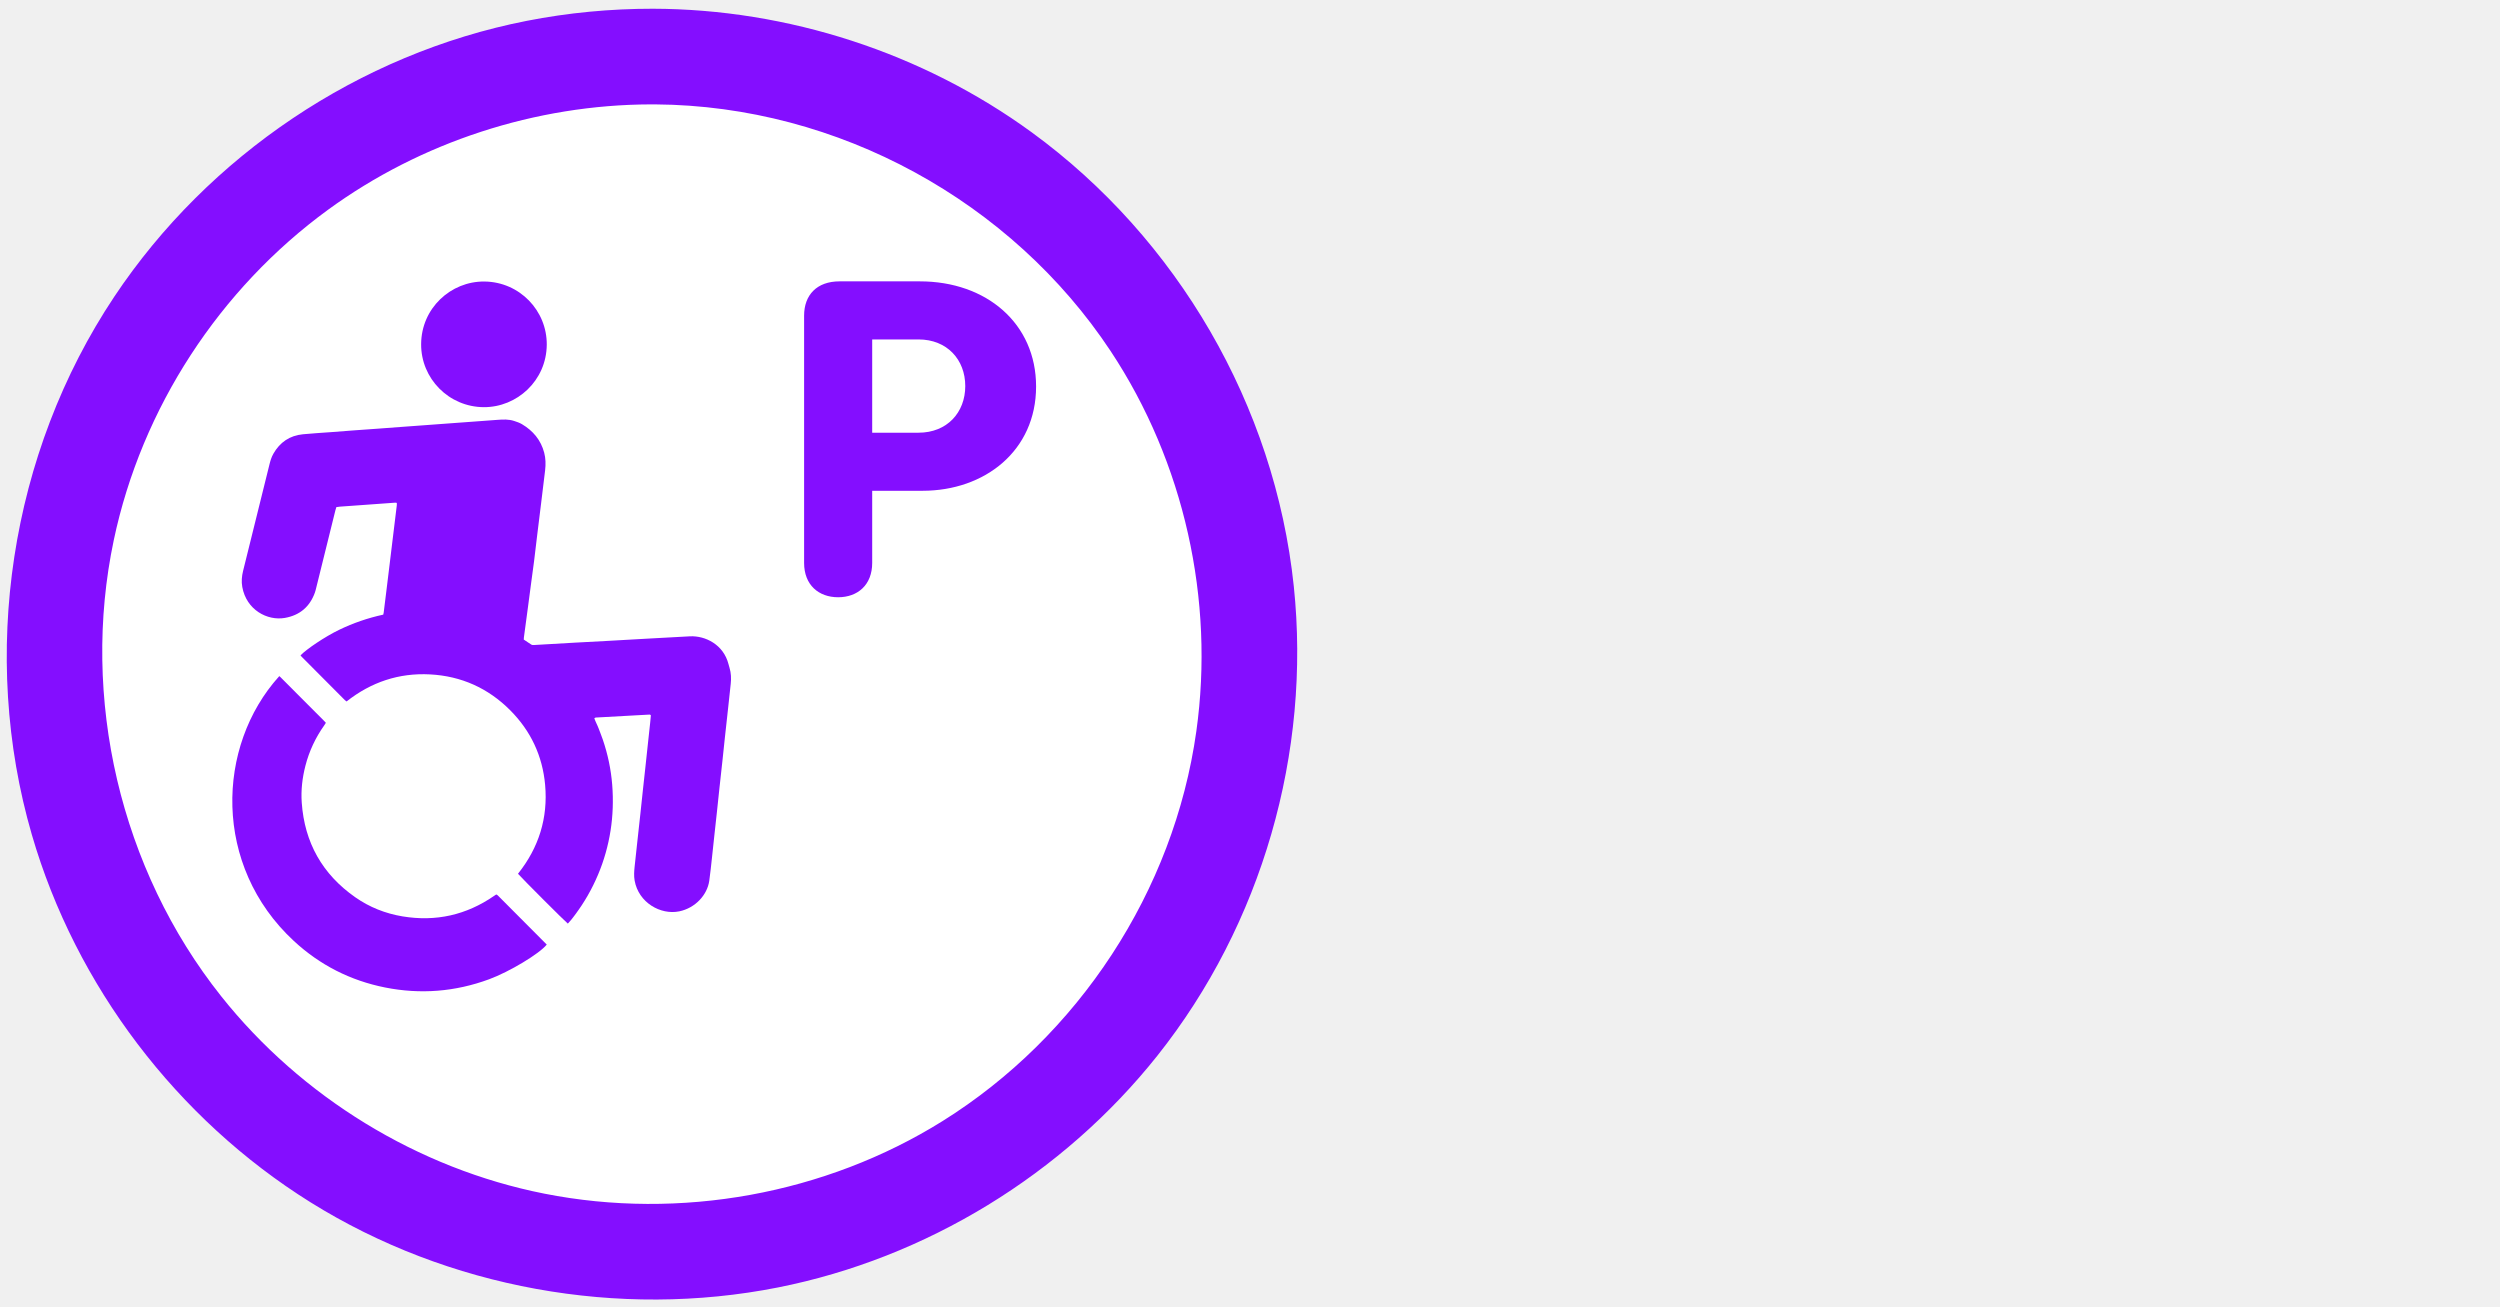
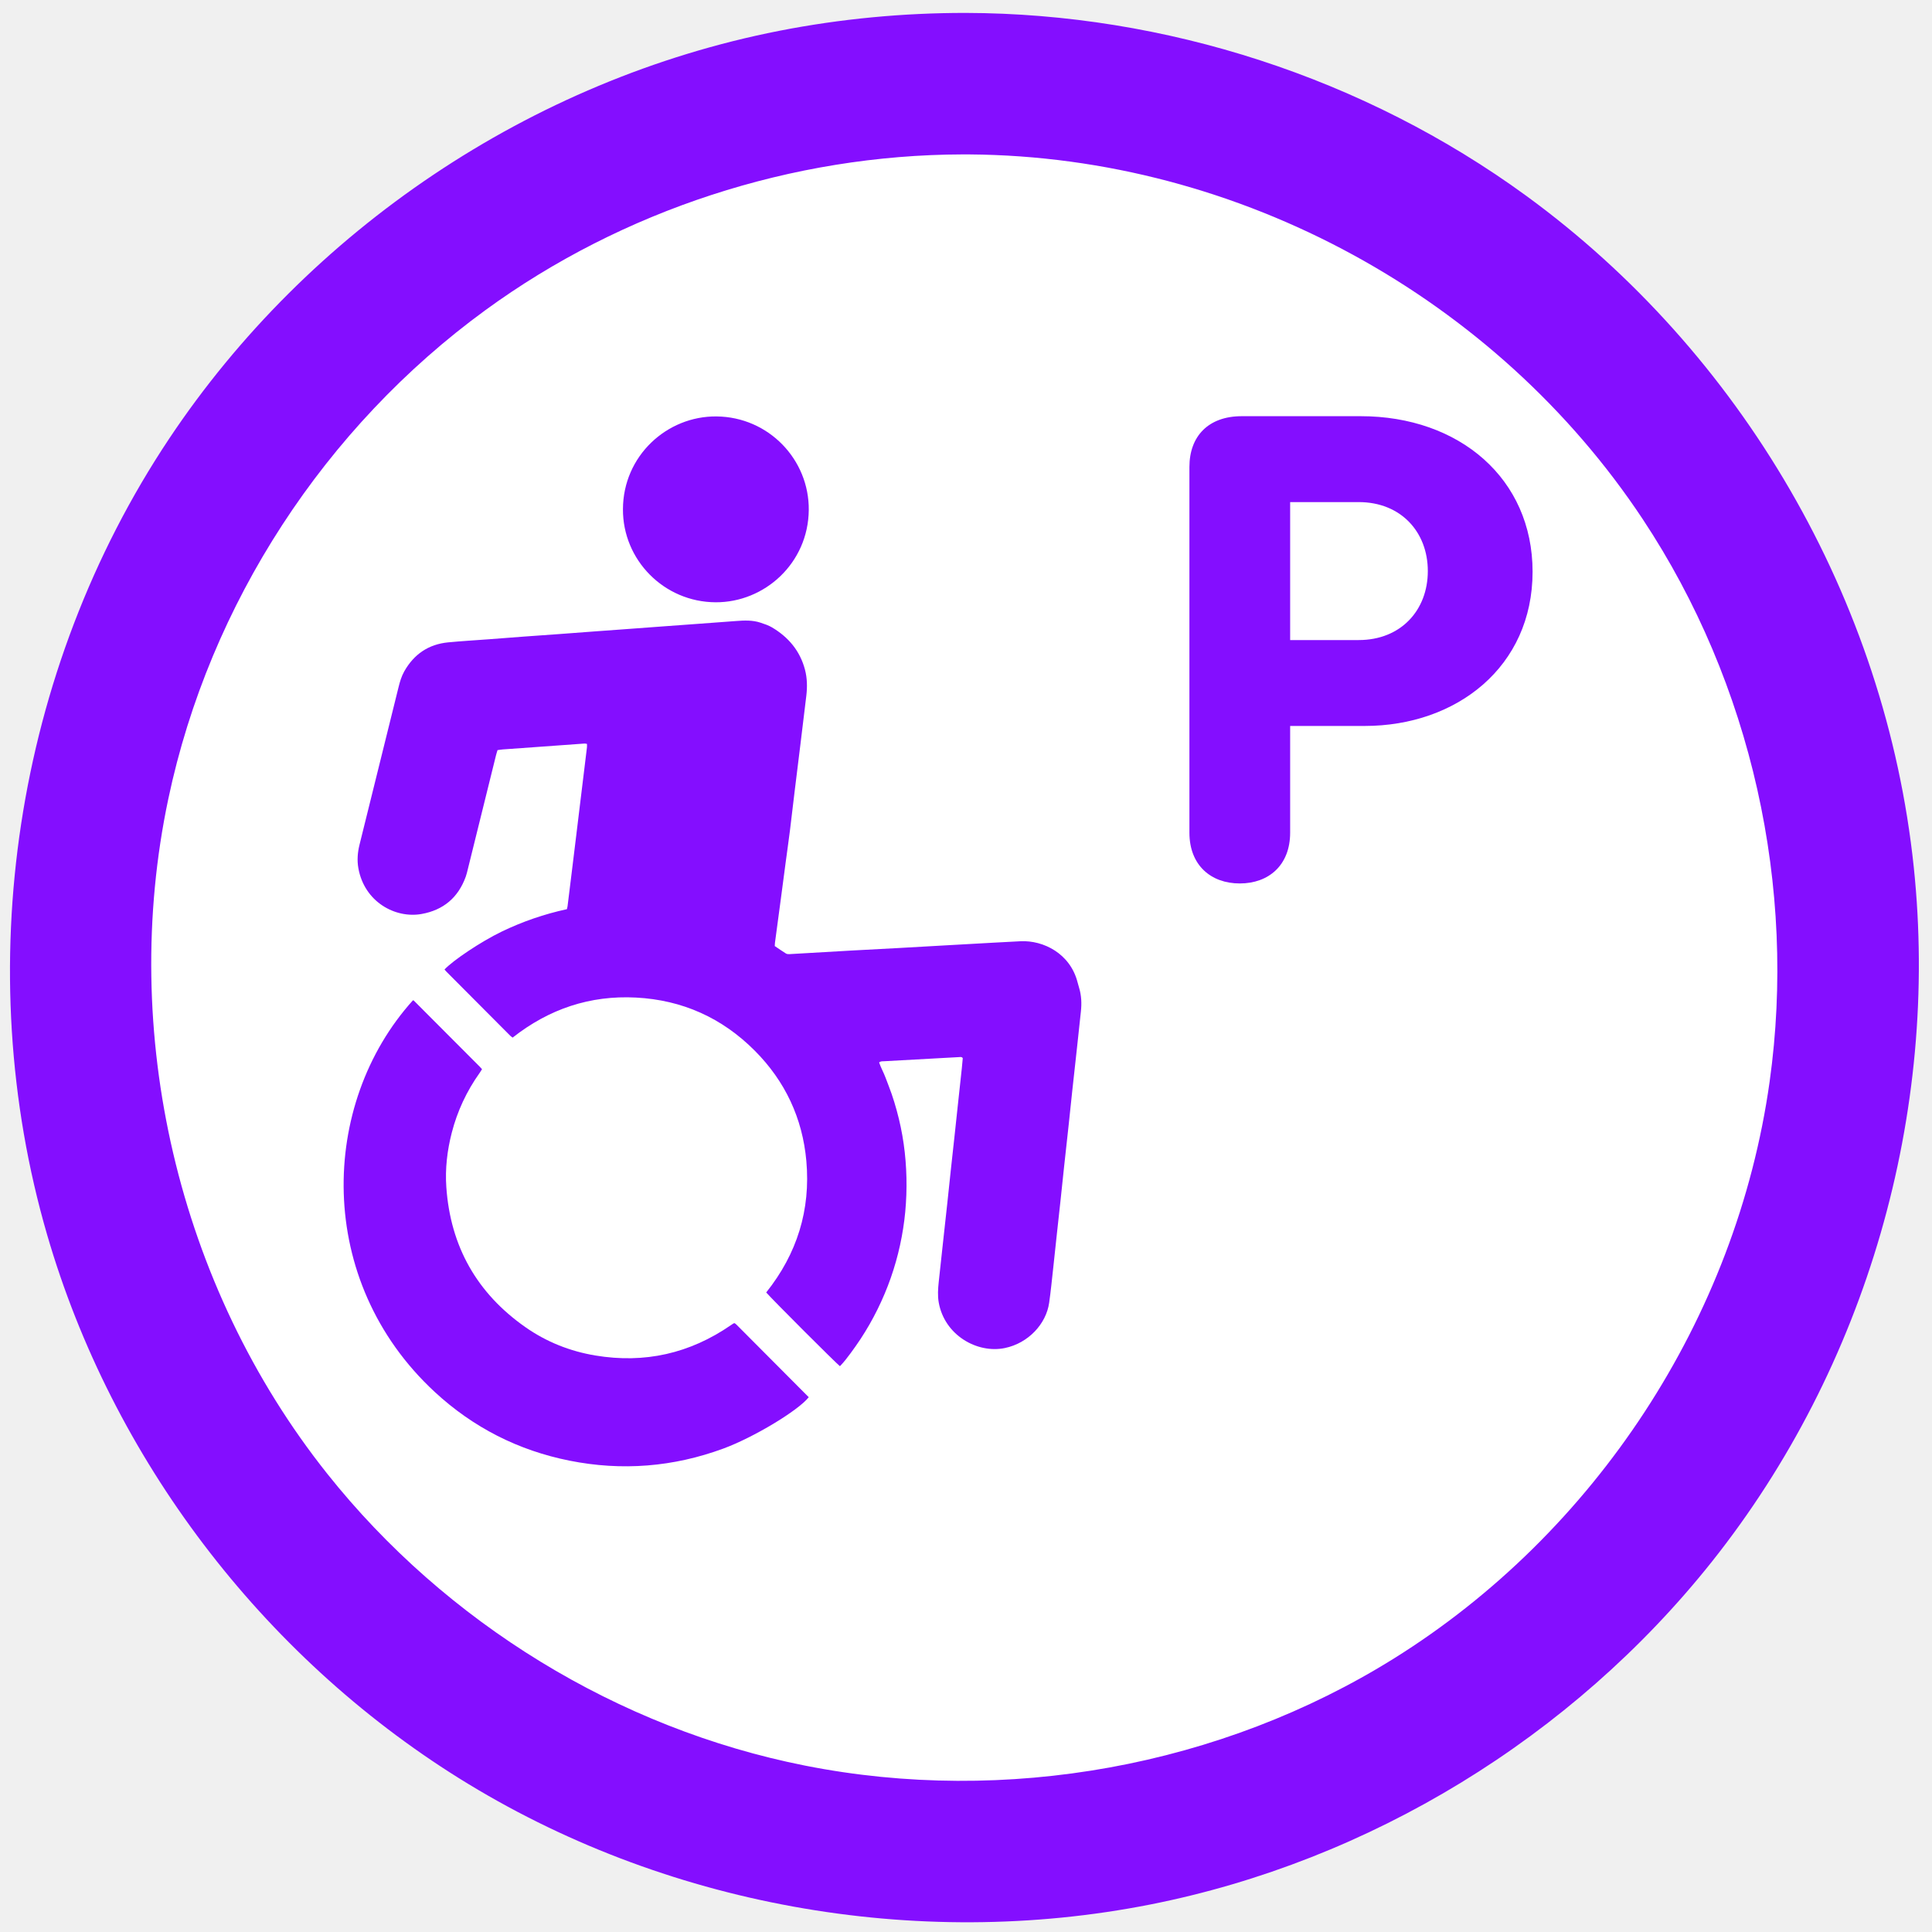
- <svg xmlns="http://www.w3.org/2000/svg" width="100%" height="100%" viewBox="0 0 1292 675" version="1.1" xml:space="preserve" style="fill-rule:evenodd;clip-rule:evenodd;stroke-linejoin:round;stroke-miterlimit:2;">
+ <svg xmlns="http://www.w3.org/2000/svg" width="100%" height="100%" viewBox="0 0 675 675" version="1.1" xml:space="preserve" style="fill-rule:evenodd;clip-rule:evenodd;stroke-linejoin:round;stroke-miterlimit:2;">
  <g transform="matrix(4.16667,0,0,4.16667,0,0)">
    <path d="M81,4.624C123.153,4.624 157.376,38.847 157.376,81C157.376,123.153 123.153,157.376 81,157.376C38.847,157.376 4.624,123.153 4.624,81C4.624,38.847 38.847,4.624 81,4.624Z" style="fill:white;" />
    <path d="M80.973,1.083C97.705,1.123 114.423,6.534 127.979,16.421C145.969,29.542 158.118,50.246 160.472,72.718C162.629,93.311 156.536,114.617 143.533,130.961C131.823,145.679 114.848,156.049 96.485,159.687C76.745,163.596 55.579,159.775 38.5,149.114C21.963,138.79 9.407,122.302 3.952,103.539C-2.529,81.241 1.209,56.241 14.187,36.779C25.844,19.299 44.544,6.67 65.326,2.587C70.482,1.574 75.749,1.079 80.973,1.083ZM80.733,12.947C66.441,12.981 52.21,17.612 40.701,26.006C27.261,35.809 17.578,50.579 14.114,66.982C9.984,86.542 14.892,107.802 27.44,123.574C37.374,136.061 51.827,144.943 67.509,148.049C84.32,151.379 102.363,148.128 116.906,139.05C133.7,128.565 145.602,110.581 148.385,90.695C150.664,74.413 146.888,57.332 137.745,43.533C125.493,25.04 104.033,13.11 81.286,12.948C81.102,12.947 80.918,12.947 80.733,12.947Z" style="fill:rgb(132,14,255);fill-rule:nonzero;" />
    <path d="M64.247,108.374C66.831,105.136 67.981,101.458 67.613,97.349C67.291,93.758 65.833,90.655 63.287,88.1C60.547,85.35 57.218,83.852 53.336,83.647C49.472,83.444 46.033,84.604 42.985,87.004C42.908,86.944 42.836,86.899 42.777,86.841C40.988,85.046 39.2,83.25 37.412,81.454C37.362,81.403 37.318,81.345 37.273,81.292C37.973,80.543 40.295,78.971 42.074,78.113C43.815,77.274 45.629,76.649 47.535,76.235C47.556,76.141 47.58,76.061 47.591,75.978C47.704,75.074 47.815,74.169 47.926,73.264C48.058,72.186 48.19,71.109 48.321,70.031C48.421,69.212 48.519,68.393 48.619,67.574C48.751,66.482 48.885,65.39 49.018,64.298C49.085,63.752 49.153,63.207 49.217,62.66C49.227,62.575 49.218,62.488 49.218,62.378C49.15,62.367 49.082,62.343 49.017,62.347C47.847,62.43 46.677,62.516 45.508,62.6C44.93,62.642 44.353,62.684 43.775,62.725C43.241,62.763 42.706,62.798 42.172,62.839C42.029,62.85 41.887,62.876 41.719,62.898C41.677,63.038 41.63,63.172 41.596,63.309C40.807,66.497 40.018,69.686 39.229,72.874C39.177,73.084 39.13,73.298 39.057,73.501C38.423,75.262 37.18,76.314 35.34,76.64C33.156,77.027 30.56,75.642 30.05,72.802C29.931,72.141 29.985,71.476 30.148,70.82C30.961,67.549 31.769,64.276 32.58,61.003C32.858,59.88 33.139,58.757 33.415,57.633C33.529,57.167 33.663,56.709 33.9,56.29C34.713,54.853 35.936,54.02 37.584,53.862C38.737,53.751 39.894,53.686 41.049,53.599C42.016,53.526 42.983,53.449 43.95,53.377C44.903,53.307 45.857,53.243 46.81,53.173C47.82,53.099 48.83,53.02 49.841,52.946C50.765,52.877 51.689,52.812 52.613,52.744C53.667,52.667 54.721,52.587 55.775,52.51C56.685,52.443 57.595,52.378 58.504,52.311C59.573,52.233 60.641,52.155 61.709,52.074C62.405,52.02 63.101,51.989 63.775,52.214C64.103,52.323 64.44,52.434 64.735,52.609C66.109,53.425 67.077,54.568 67.495,56.139C67.688,56.865 67.698,57.599 67.611,58.337C67.449,59.717 67.278,61.096 67.109,62.475C66.949,63.782 66.785,65.089 66.626,66.397C66.495,67.474 66.374,68.553 66.239,69.63C66.125,70.535 65.995,71.437 65.875,72.341C65.741,73.345 65.611,74.35 65.477,75.354C65.313,76.588 65.146,77.821 64.981,79.055C64.97,79.139 64.97,79.225 64.963,79.327C65.277,79.539 65.584,79.755 65.903,79.953C65.98,80.001 66.095,80.01 66.191,80.005C67.926,79.907 69.66,79.802 71.395,79.704C72.681,79.631 73.968,79.569 75.255,79.498C76.571,79.425 77.886,79.348 79.201,79.274C79.808,79.24 80.416,79.206 81.023,79.172C82.541,79.089 84.058,78.997 85.577,78.924C87.477,78.833 89.738,79.943 90.357,82.375C90.397,82.529 90.439,82.683 90.486,82.835C90.683,83.483 90.706,84.145 90.634,84.813C90.526,85.821 90.419,86.828 90.309,87.835C90.177,89.044 90.041,90.252 89.911,91.461C89.81,92.397 89.716,93.333 89.615,94.268C89.484,95.477 89.348,96.685 89.218,97.894C89.117,98.829 89.022,99.766 88.922,100.701C88.821,101.636 88.716,102.571 88.615,103.507C88.515,104.428 88.421,105.349 88.319,106.27C88.209,107.263 88.113,108.258 87.972,109.245C87.721,111.003 86.237,112.627 84.251,113.036C81.947,113.511 79.204,111.967 78.714,109.218C78.612,108.643 78.653,108.063 78.714,107.485C78.821,106.478 78.931,105.471 79.041,104.464C79.173,103.255 79.307,102.047 79.438,100.838C79.539,99.903 79.634,98.967 79.735,98.031C79.835,97.096 79.94,96.161 80.042,95.225C80.14,94.319 80.236,93.412 80.333,92.505C80.439,91.527 80.546,90.548 80.65,89.57C80.681,89.283 80.704,88.995 80.729,88.728C80.644,88.599 80.534,88.633 80.439,88.638C79.962,88.661 79.485,88.69 79.008,88.716C77.374,88.806 75.74,88.895 74.107,88.987C73.981,88.994 73.844,88.972 73.715,89.09C73.864,89.532 74.102,89.946 74.265,90.39C74.43,90.838 74.612,91.28 74.766,91.731C74.921,92.183 75.061,92.64 75.187,93.1C75.314,93.561 75.426,94.025 75.524,94.492C75.622,94.959 75.705,95.43 75.773,95.903C75.841,96.375 75.894,96.851 75.932,97.327C75.971,97.803 75.995,98.28 76.006,98.758C76.017,99.235 76.014,99.714 75.997,100.191C75.98,100.668 75.949,101.145 75.905,101.621C75.861,102.081 75.804,102.541 75.732,102.998C75.658,103.47 75.571,103.94 75.469,104.406C75.367,104.872 75.251,105.336 75.121,105.795C74.991,106.254 74.847,106.71 74.689,107.16C74.531,107.61 74.359,108.057 74.173,108.496C73.988,108.935 73.788,109.37 73.577,109.798C73.365,110.226 73.141,110.648 72.903,111.063C72.666,111.477 72.415,111.884 72.153,112.284C71.891,112.682 71.613,113.072 71.331,113.457C71.05,113.839 70.76,114.217 70.43,114.557C70.147,114.354 64.715,108.922 64.248,108.374L64.247,108.374Z" style="fill:rgb(132,14,255);" />
    <path d="M61.598,110.948C61.642,110.982 61.702,111.02 61.751,111.069C63.774,113.098 65.795,115.128 67.814,117.157C66.924,118.285 63.189,120.529 60.665,121.46C56.46,123.01 52.152,123.355 47.762,122.479C43.459,121.621 39.675,119.697 36.454,116.717C26.382,107.397 26.791,92.562 34.62,83.883C34.635,83.882 34.65,83.878 34.663,83.881C34.676,83.885 34.69,83.894 34.7,83.903C36.541,85.748 38.382,87.593 40.222,89.438C40.283,89.499 40.339,89.565 40.418,89.651C40.349,89.76 40.286,89.87 40.213,89.972C39.127,91.499 38.348,93.168 37.88,94.982C37.495,96.479 37.318,98.003 37.425,99.544C37.77,104.506 39.985,108.434 44.06,111.287C45.826,112.523 47.797,113.306 49.929,113.661C54.053,114.347 57.836,113.494 61.277,111.122C61.348,111.073 61.419,111.023 61.493,110.977C61.516,110.962 61.547,110.961 61.598,110.948Z" style="fill:rgb(132,14,255);" />
    <path d="M52.235,42.695C52.248,38.233 55.916,34.875 60.083,34.918C64.455,34.963 67.858,38.54 67.816,42.768C67.772,47.221 64.114,50.52 60.01,50.502C55.673,50.484 52.211,46.949 52.235,42.695Z" style="fill:rgb(132,14,255);" />
    <g transform="matrix(0.505843,0,0,0.505843,75.0423,18.2767)">
      <path d="M48.813,101.9C48.813,107.294 52.376,110.314 57.162,110.314C61.949,110.314 65.51,107.294 65.51,101.9L65.51,84.207L77.866,84.207C93.118,84.207 105.696,74.391 105.696,58.64C105.696,43.214 93.562,32.858 77.199,32.858L57.496,32.858C51.93,32.858 48.813,36.202 48.813,41.272L48.813,101.9ZM65.51,47.098L76.865,47.098C83.878,47.098 88.331,52.06 88.331,58.532C88.331,65.006 83.878,69.968 76.865,69.968L65.51,69.968L65.51,47.098Z" style="fill:rgb(132,14,255);fill-rule:nonzero;" />
    </g>
  </g>
</svg>
